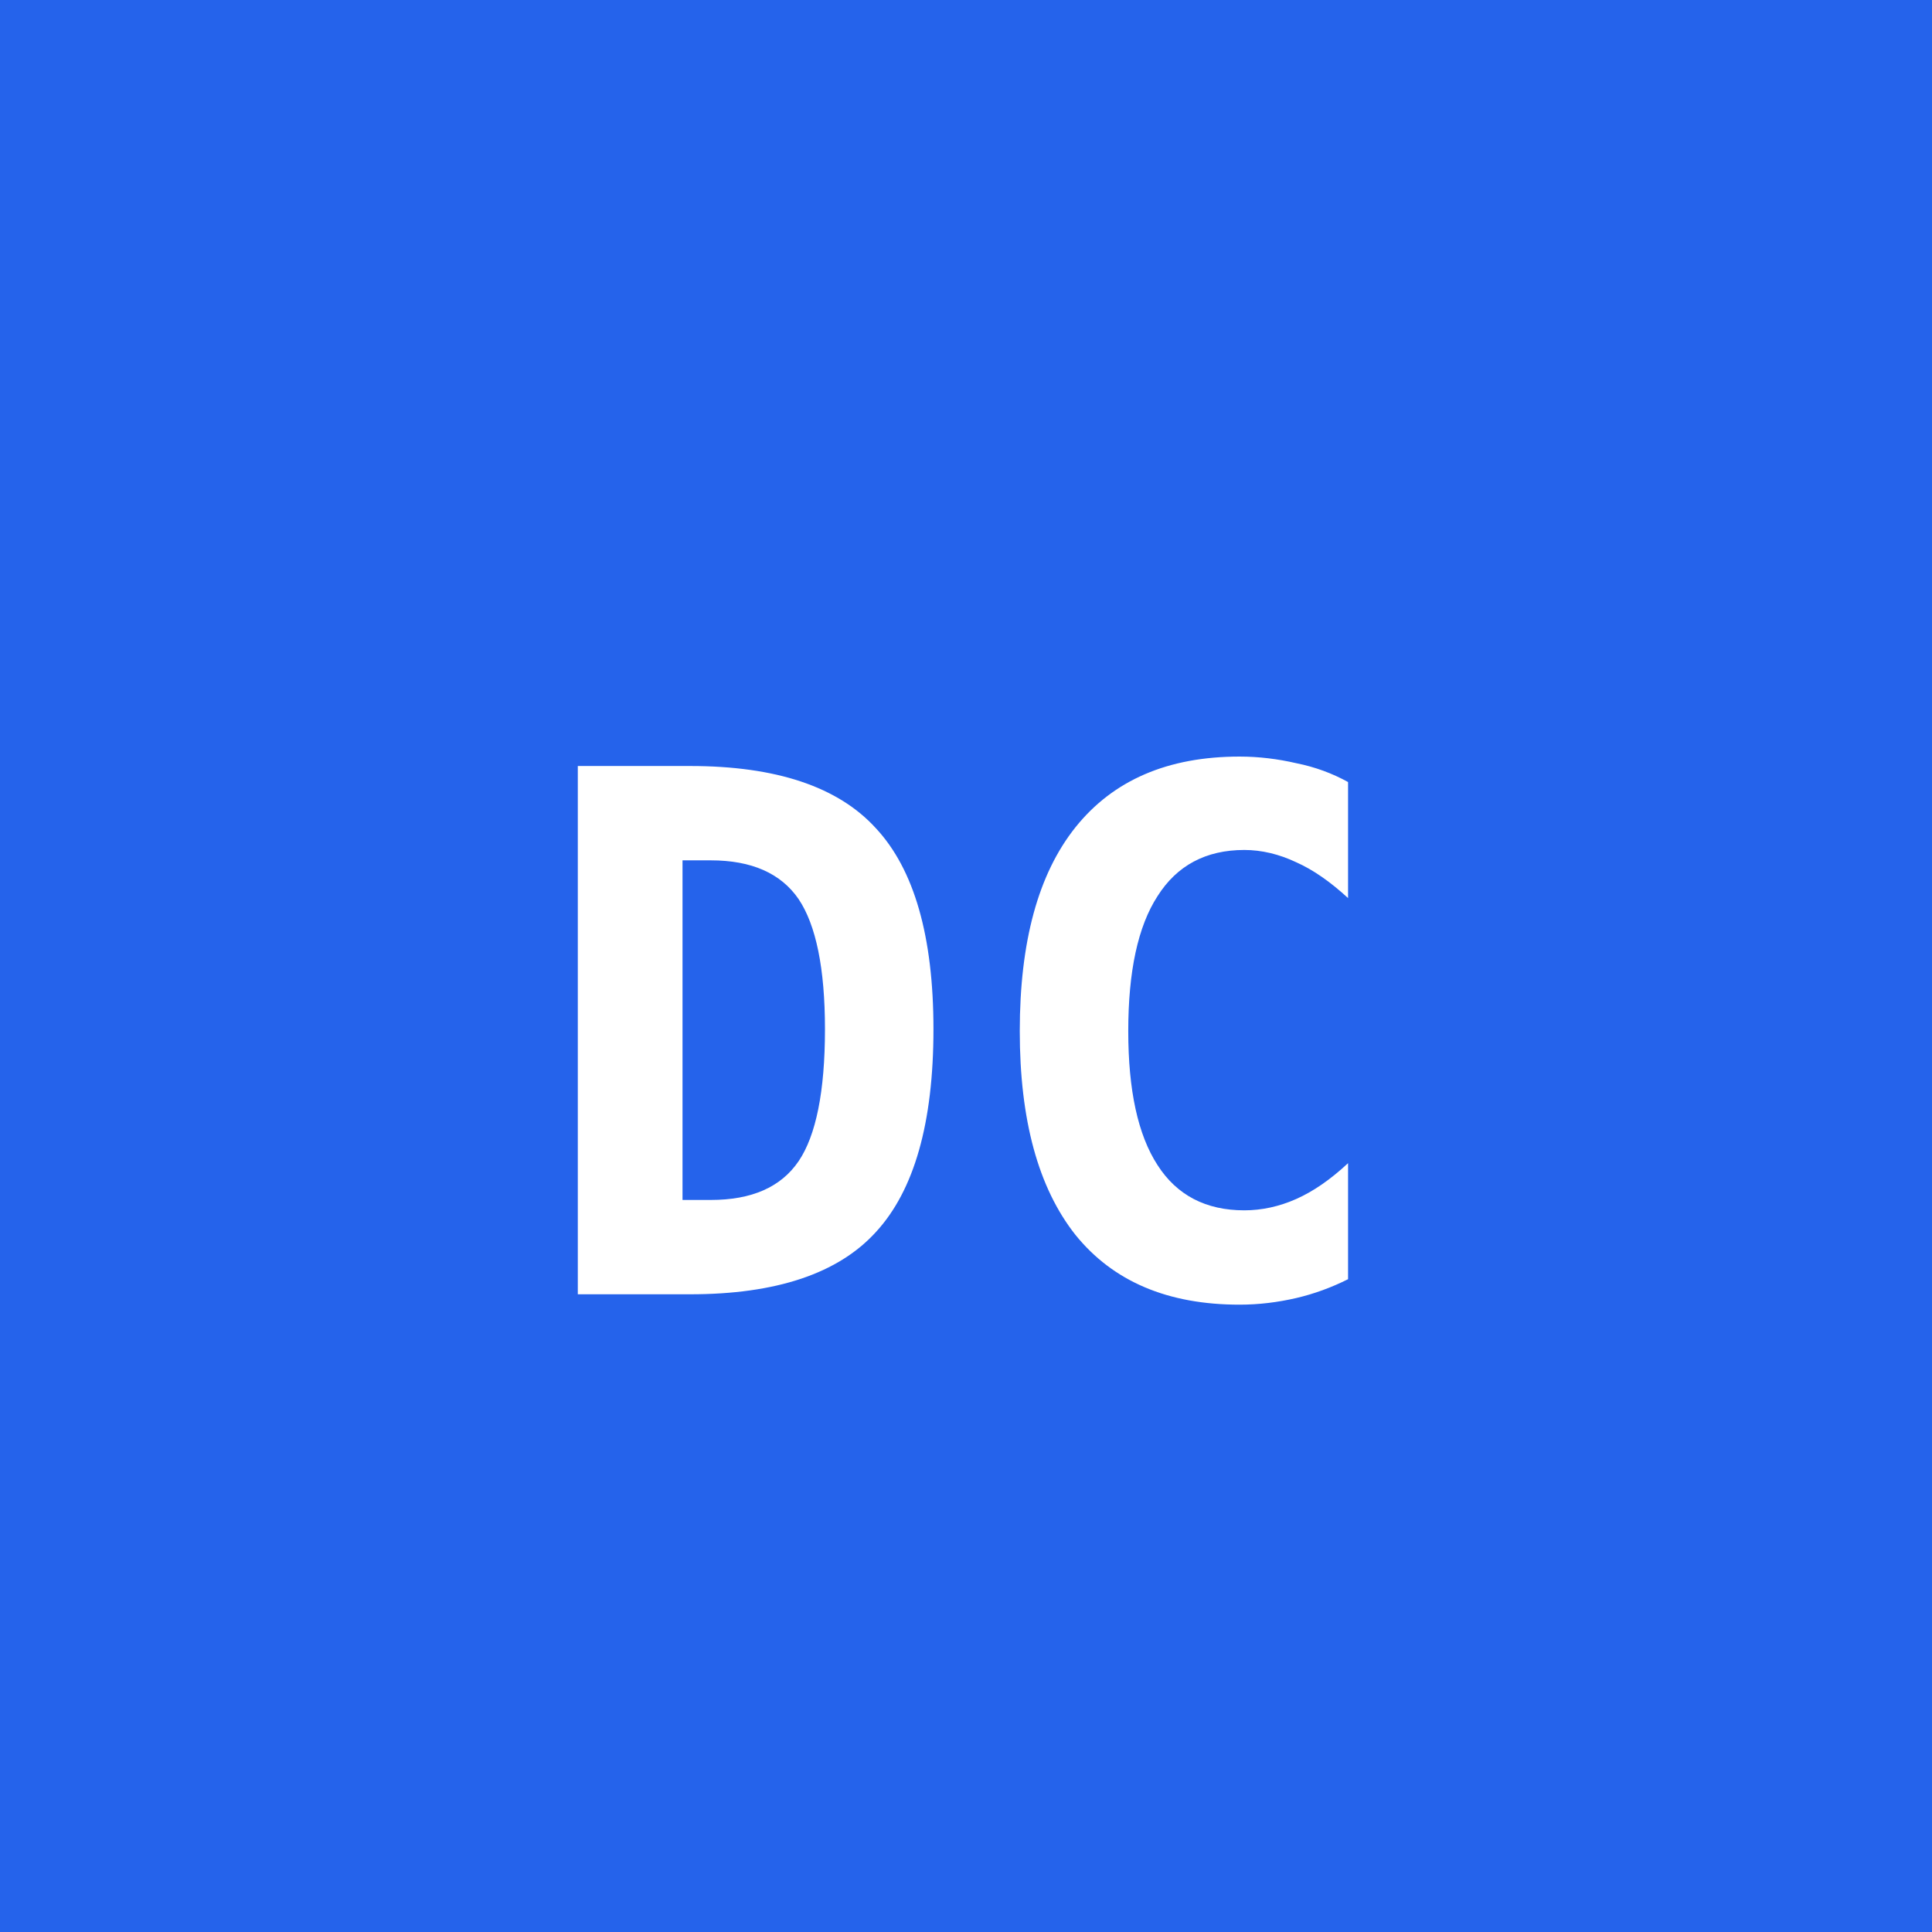
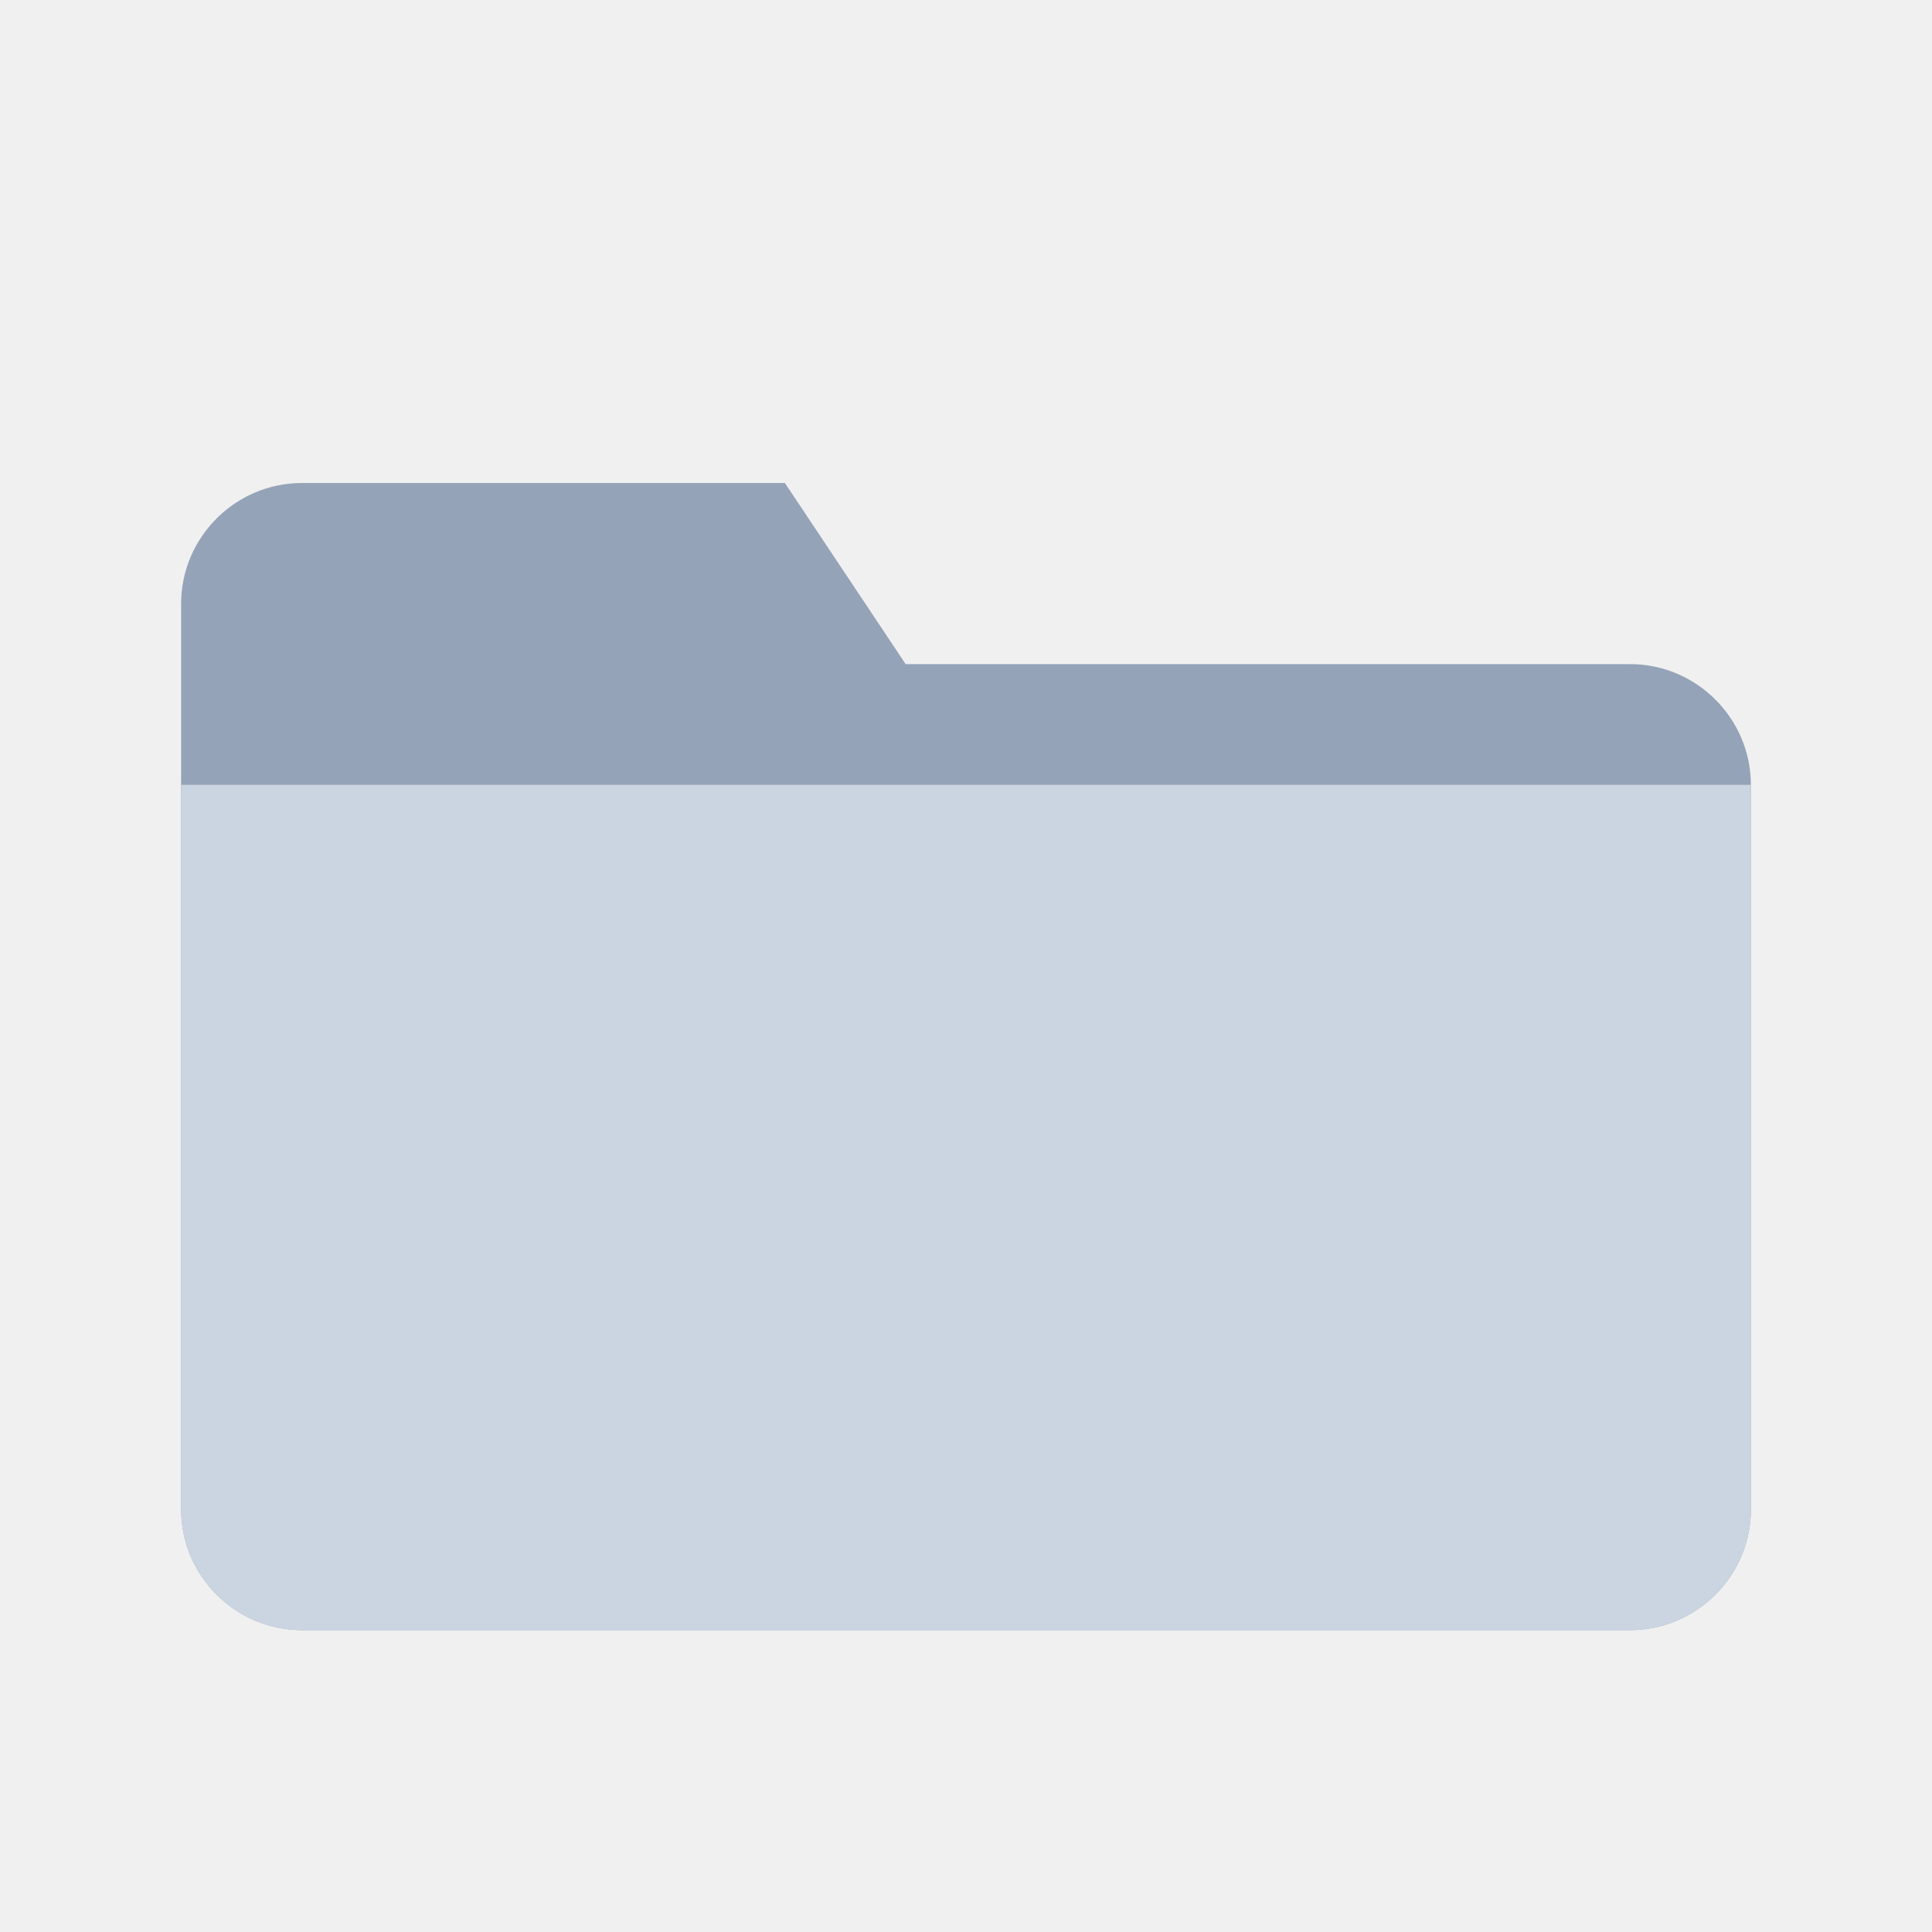
<svg xmlns="http://www.w3.org/2000/svg" viewBox="0 0 32 32">
-   <rect width="32" height="32" fill="#2563EB" />
-   <text x="50%" y="54%" dominant-baseline="central" text-anchor="middle" fill="white" font-family="monospace" font-weight="700" font-size="12">DC</text>
+   <path d="M3 10 C3 8.9 3.9 8 5 8 L13 8 L15 11 L27 11 C28.1 11 29 11.9 29 13 L29 25 C29 26.1 28.1 27 27 27 L5 27 C3.9 27 3 26.1 3 25 Z" fill="#94A3B8" />
+   <path d="M3 13 L29 13 L29 25 C29 26.1 28.1 27 27 27 L5 27 C3.9 27 3 26.1 3 25 Z" fill="#CBD5E1" />
</svg>
